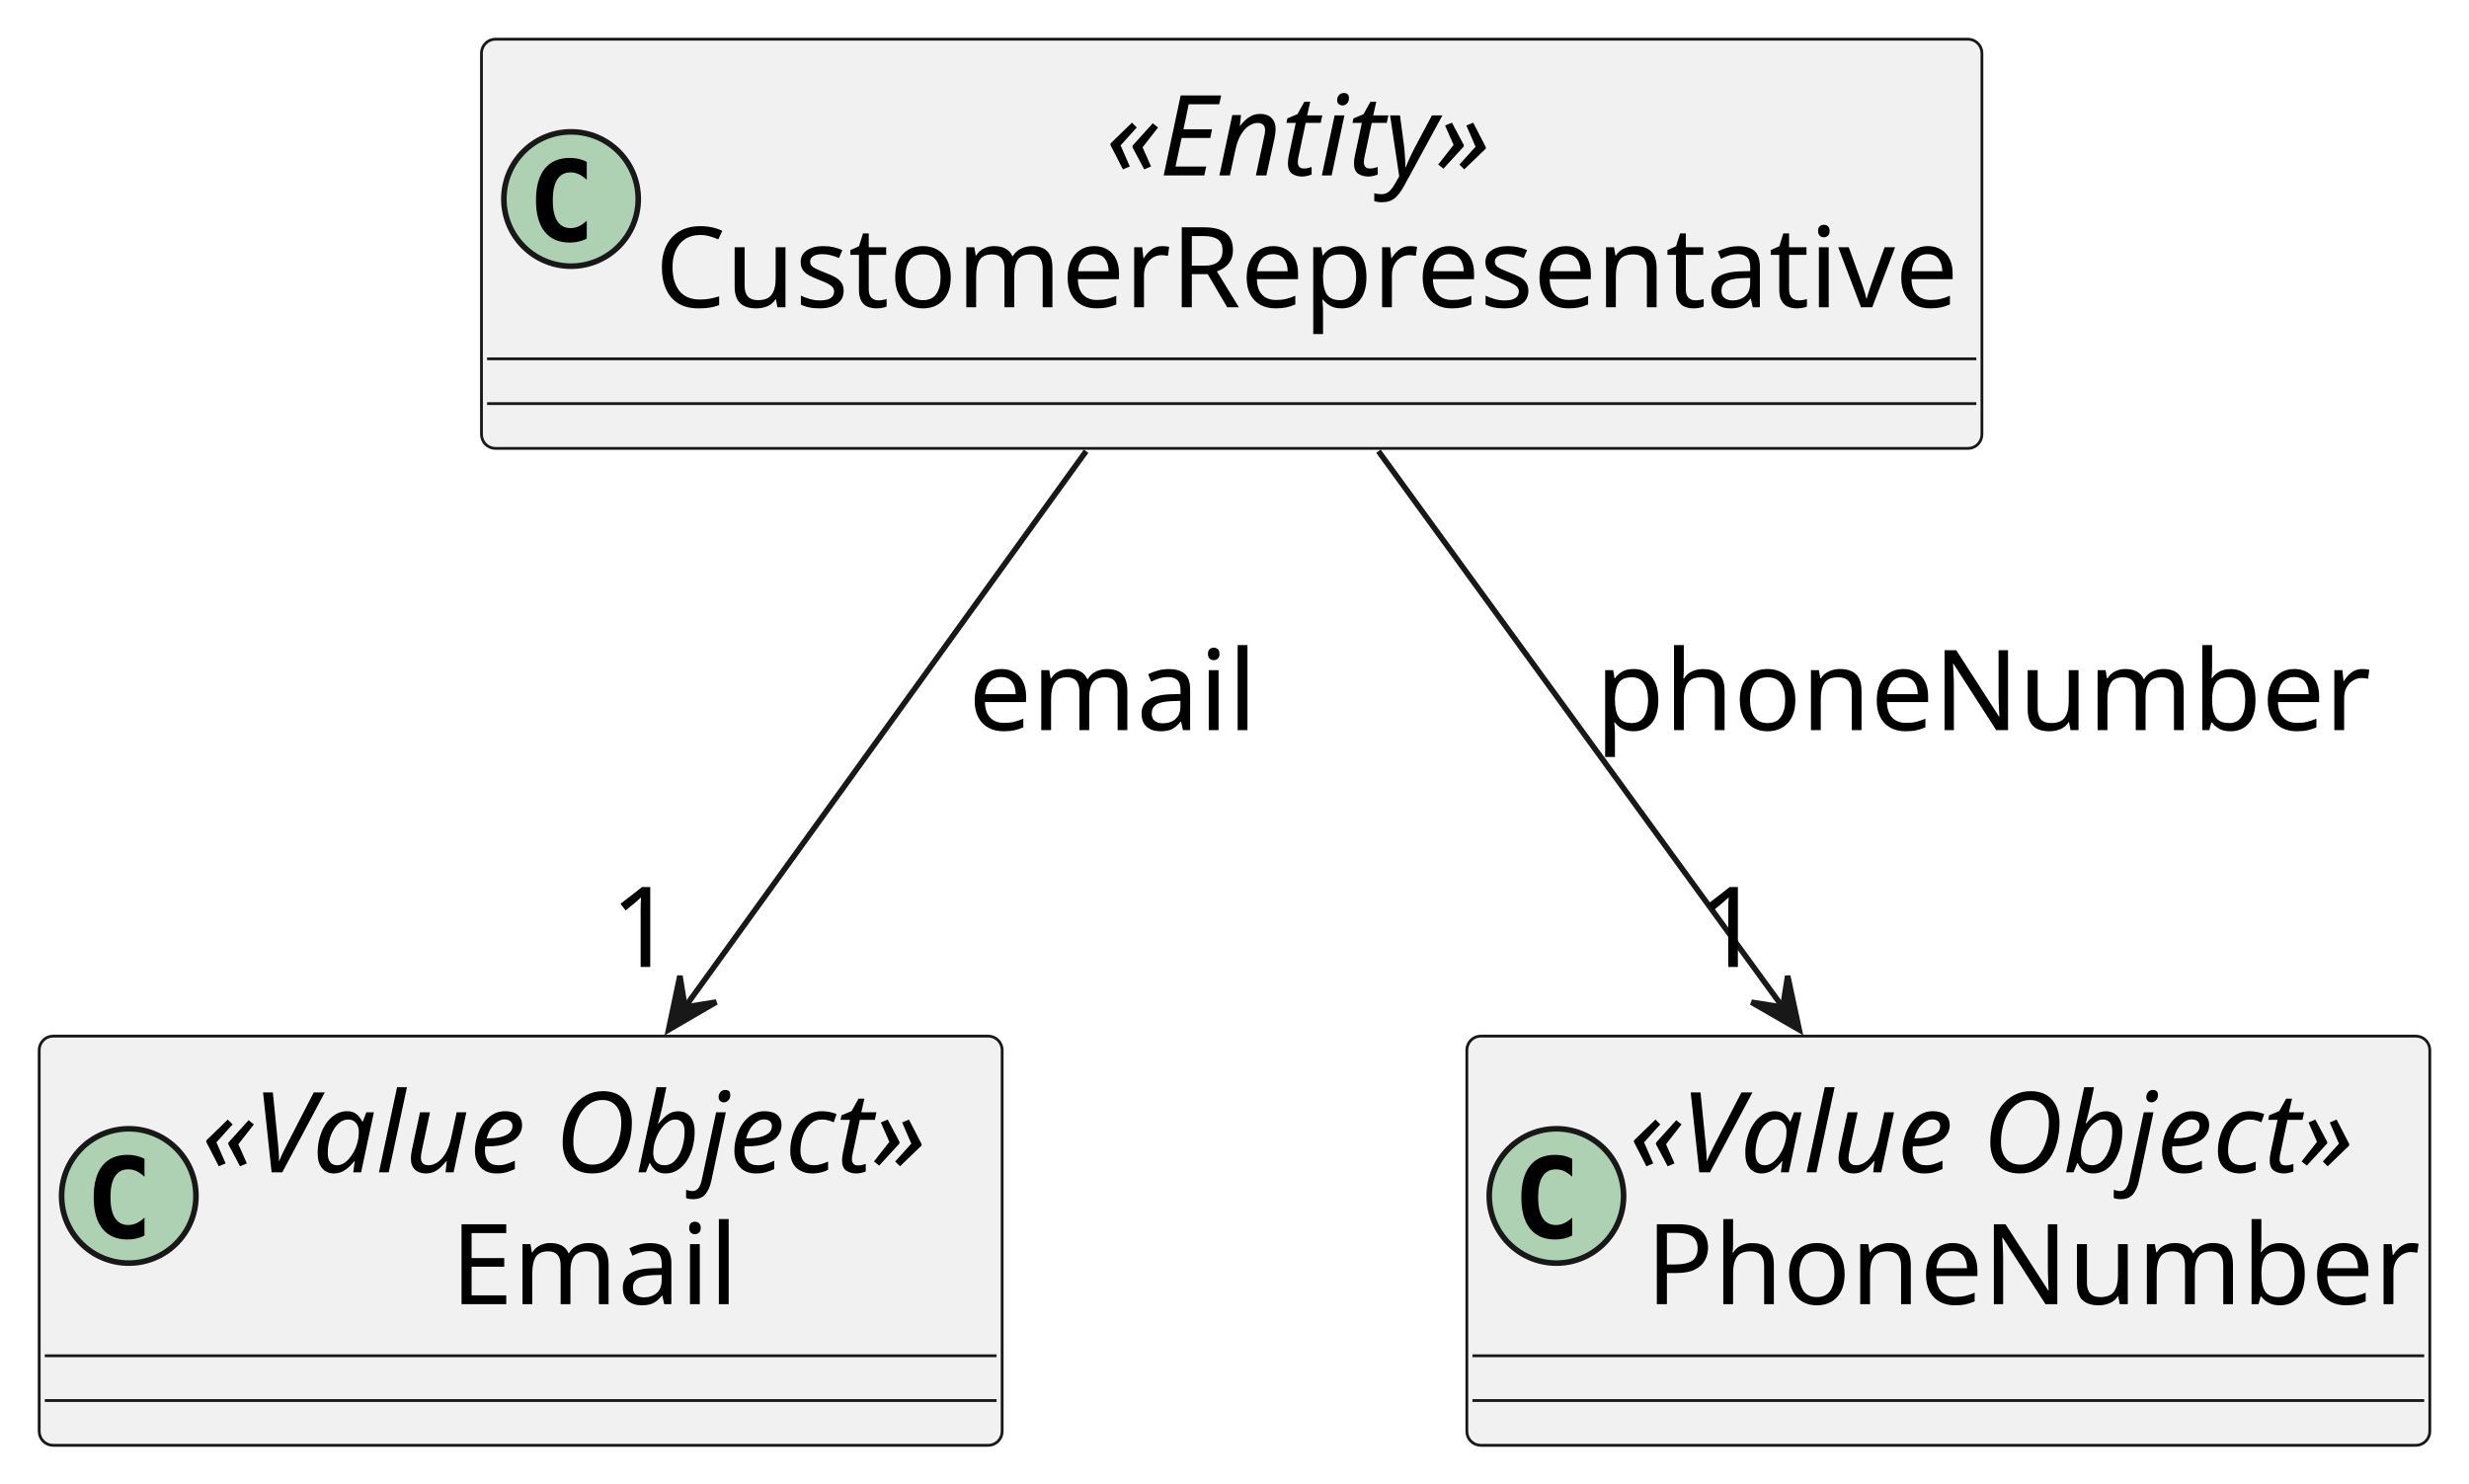
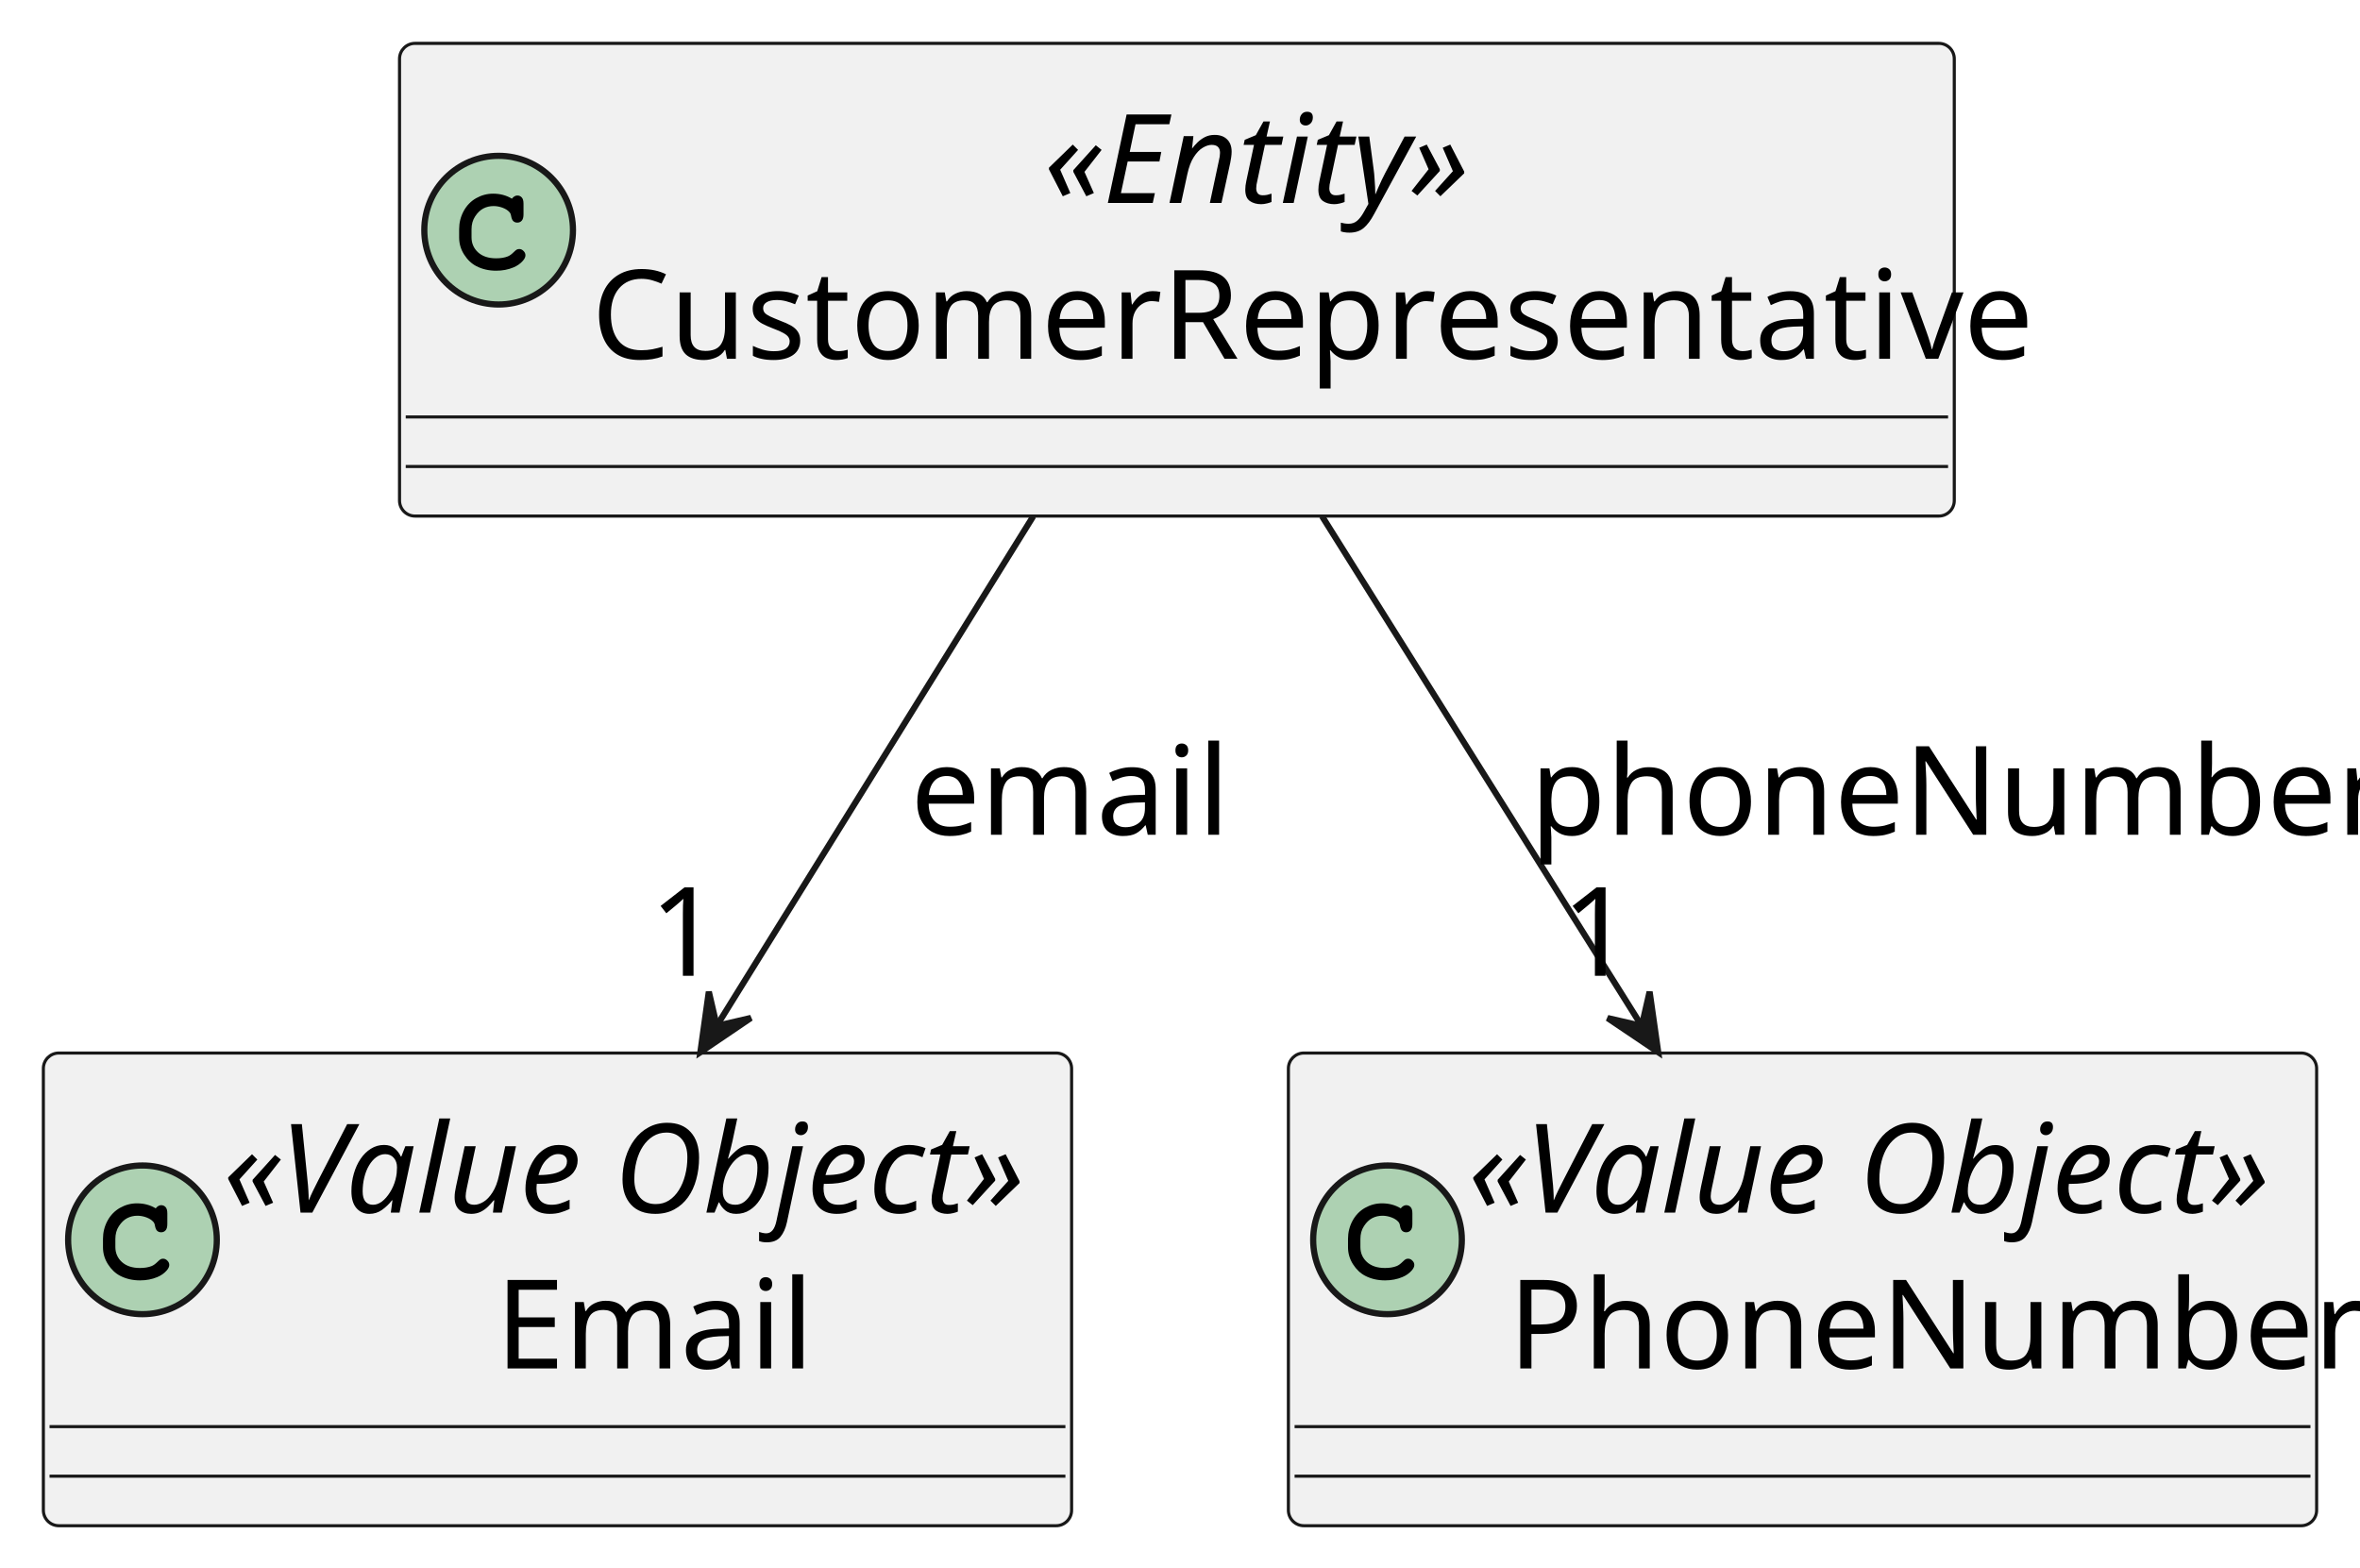
- <svg xmlns="http://www.w3.org/2000/svg" contentStyleType="text/css" height="265px" preserveAspectRatio="none" style="width:441px;height:265px;background:#FFFFFF;" version="1.1" viewBox="0 0 441 265" width="441px" zoomAndPan="magnify">
+ <svg xmlns="http://www.w3.org/2000/svg" contentStyleType="text/css" height="253px" preserveAspectRatio="none" style="width:381px;height:253px;background:#FFFFFF;" version="1.1" viewBox="0 0 381 253" width="381px" zoomAndPan="magnify">
  <defs />
  <g>
    <g id="elem_CustomerRepresentative">
-       <rect codeLine="2" fill="#F1F1F1" height="73.109" id="CustomerRepresentative" rx="2.5" ry="2.5" style="stroke:#181818;stroke-width:0.5;" width="268" x="86" y="7" />
-       <ellipse cx="102" cy="35.555" fill="#ADD1B2" rx="12" ry="12" style="stroke:#181818;stroke-width:1.0;" />
-       <path d="M104.807,42.635 Q104.123,42.986 103.371,43.162 Q102.619,43.338 101.789,43.338 Q98.84,43.338 97.287,41.395 Q95.734,39.451 95.734,35.779 Q95.734,32.098 97.287,30.154 Q98.84,28.211 101.789,28.211 Q102.619,28.211 103.381,28.387 Q104.143,28.562 104.807,28.914 L104.807,32.117 Q104.064,31.434 103.366,31.116 Q102.668,30.799 101.926,30.799 Q100.344,30.799 99.538,32.054 Q98.732,33.309 98.732,35.779 Q98.732,38.24 99.538,39.495 Q100.344,40.75 101.926,40.75 Q102.668,40.75 103.366,40.433 Q104.064,40.115 104.807,39.432 Z " fill="#000000" />
-       <text fill="#000000" font-family="sans-serif" font-size="20" font-style="italic" lengthAdjust="spacing" textLength="73" x="197.5" y="31.336">«Entity»</text>
-       <text fill="#000000" font-family="sans-serif" font-size="20" lengthAdjust="spacing" textLength="234" x="117" y="54.891">CustomerRepresentative</text>
-       <line style="stroke:#181818;stroke-width:0.5;" x1="87" x2="353" y1="64.109" y2="64.109" />
-       <line style="stroke:#181818;stroke-width:0.5;" x1="87" x2="353" y1="72.109" y2="72.109" />
+       <rect codeLine="2" fill="#F1F1F1" height="76.312" id="CustomerRepresentative" rx="2.5" ry="2.5" style="stroke:#181818;stroke-width:0.5;" width="251" x="64.5" y="7" />
+       <ellipse cx="80.5" cy="37.156" fill="#ADD1B2" rx="12" ry="12" style="stroke:#181818;stroke-width:1.0;" />
+       <path d="M82.641,32.078 Q82.828,31.828 83.047,31.703 Q83.266,31.562 83.516,31.562 Q83.953,31.562 84.234,31.875 Q84.516,32.172 84.516,32.891 L84.516,34.594 Q84.516,35.312 84.234,35.625 Q83.953,35.938 83.516,35.938 Q83.125,35.938 82.875,35.703 Q82.625,35.484 82.516,34.875 Q82.453,34.453 82.234,34.234 Q81.844,33.797 81.125,33.531 Q80.406,33.266 79.688,33.266 Q78.781,33.266 78.031,33.656 Q77.281,34.047 76.703,34.938 Q76.125,35.812 76.125,37.016 L76.125,38.312 Q76.125,39.766 77.172,40.734 Q78.234,41.703 80.094,41.703 Q81.203,41.703 81.984,41.391 Q82.422,41.219 82.938,40.703 Q83.25,40.391 83.422,40.297 Q83.594,40.203 83.828,40.203 Q84.219,40.203 84.516,40.516 Q84.828,40.812 84.828,41.219 Q84.828,41.625 84.422,42.094 Q83.828,42.781 82.891,43.172 Q81.625,43.703 80.109,43.703 Q78.328,43.703 76.906,42.969 Q75.75,42.375 74.938,41.109 Q74.125,39.844 74.125,38.359 L74.125,37 Q74.125,35.438 74.844,34.094 Q75.578,32.734 76.859,32 Q78.156,31.266 79.609,31.266 Q80.469,31.266 81.219,31.469 Q81.984,31.672 82.641,32.078 Z " fill="#000000" />
+       <text fill="#000000" font-family="sans-serif" font-size="20" font-style="italic" lengthAdjust="spacing" textLength="71" x="168.5" y="32.762">«Entity»</text>
+       <text fill="#000000" font-family="sans-serif" font-size="20" lengthAdjust="spacing" textLength="217" x="95.5" y="57.918">CustomerRepresentative</text>
+       <line style="stroke:#181818;stroke-width:0.5;" x1="65.5" x2="314.5" y1="67.312" y2="67.312" />
+       <line style="stroke:#181818;stroke-width:0.5;" x1="65.5" x2="314.5" y1="75.312" y2="75.312" />
    </g>
    <g id="elem_Email">
-       <rect codeLine="5" fill="#F1F1F1" height="73.109" id="Email" rx="2.5" ry="2.5" style="stroke:#181818;stroke-width:0.5;" width="172" x="7" y="185.11" />
-       <ellipse cx="23" cy="213.665" fill="#ADD1B2" rx="12" ry="12" style="stroke:#181818;stroke-width:1.0;" />
-       <path d="M25.807,220.745 Q25.123,221.096 24.371,221.272 Q23.619,221.448 22.789,221.448 Q19.84,221.448 18.287,219.505 Q16.734,217.561 16.734,213.889 Q16.734,210.208 18.287,208.264 Q19.84,206.321 22.789,206.321 Q23.619,206.321 24.381,206.497 Q25.143,206.673 25.807,207.024 L25.807,210.227 Q25.064,209.544 24.366,209.226 Q23.668,208.909 22.926,208.909 Q21.344,208.909 20.538,210.164 Q19.732,211.419 19.732,213.889 Q19.732,216.35 20.538,217.605 Q21.344,218.86 22.926,218.86 Q23.668,218.86 24.366,218.543 Q25.064,218.225 25.807,217.542 Z " fill="#000000" />
-       <text fill="#000000" font-family="sans-serif" font-size="20" font-style="italic" lengthAdjust="spacing" textLength="142" x="36" y="209.446">«Value Object»</text>
-       <text fill="#000000" font-family="sans-serif" font-size="20" lengthAdjust="spacing" textLength="53" x="80.5" y="233.001">Email</text>
-       <line style="stroke:#181818;stroke-width:0.5;" x1="8" x2="178" y1="242.219" y2="242.219" />
-       <line style="stroke:#181818;stroke-width:0.5;" x1="8" x2="178" y1="250.219" y2="250.219" />
+       <rect codeLine="5" fill="#F1F1F1" height="76.312" id="Email" rx="2.5" ry="2.5" style="stroke:#181818;stroke-width:0.5;" width="166" x="7" y="170" />
+       <ellipse cx="23" cy="200.156" fill="#ADD1B2" rx="12" ry="12" style="stroke:#181818;stroke-width:1.0;" />
+       <path d="M25.141,195.078 Q25.328,194.828 25.547,194.703 Q25.766,194.562 26.016,194.562 Q26.453,194.562 26.734,194.875 Q27.016,195.172 27.016,195.891 L27.016,197.594 Q27.016,198.312 26.734,198.625 Q26.453,198.938 26.016,198.938 Q25.625,198.938 25.375,198.703 Q25.125,198.484 25.016,197.875 Q24.953,197.453 24.734,197.234 Q24.344,196.797 23.625,196.531 Q22.906,196.266 22.188,196.266 Q21.281,196.266 20.531,196.656 Q19.781,197.047 19.203,197.938 Q18.625,198.812 18.625,200.016 L18.625,201.312 Q18.625,202.766 19.672,203.734 Q20.734,204.703 22.594,204.703 Q23.703,204.703 24.484,204.391 Q24.922,204.219 25.438,203.703 Q25.75,203.391 25.922,203.297 Q26.094,203.203 26.328,203.203 Q26.719,203.203 27.016,203.516 Q27.328,203.812 27.328,204.219 Q27.328,204.625 26.922,205.094 Q26.328,205.781 25.391,206.172 Q24.125,206.703 22.609,206.703 Q20.828,206.703 19.406,205.969 Q18.25,205.375 17.438,204.109 Q16.625,202.844 16.625,201.359 L16.625,200 Q16.625,198.438 17.344,197.094 Q18.078,195.734 19.359,195 Q20.656,194.266 22.109,194.266 Q22.969,194.266 23.719,194.469 Q24.484,194.672 25.141,195.078 Z " fill="#000000" />
+       <text fill="#000000" font-family="sans-serif" font-size="20" font-style="italic" lengthAdjust="spacing" textLength="136" x="36" y="195.762">«Value Object»</text>
+       <text fill="#000000" font-family="sans-serif" font-size="20" lengthAdjust="spacing" textLength="48" x="80" y="220.918">Email</text>
+       <line style="stroke:#181818;stroke-width:0.5;" x1="8" x2="172" y1="230.312" y2="230.312" />
+       <line style="stroke:#181818;stroke-width:0.5;" x1="8" x2="172" y1="238.312" y2="238.312" />
    </g>
    <g id="elem_PhoneNumber">
-       <rect codeLine="8" fill="#F1F1F1" height="73.109" id="PhoneNumber" rx="2.5" ry="2.5" style="stroke:#181818;stroke-width:0.5;" width="172" x="262" y="185.11" />
-       <ellipse cx="278" cy="213.665" fill="#ADD1B2" rx="12" ry="12" style="stroke:#181818;stroke-width:1.0;" />
-       <path d="M280.807,220.745 Q280.123,221.096 279.371,221.272 Q278.619,221.448 277.789,221.448 Q274.84,221.448 273.287,219.505 Q271.734,217.561 271.734,213.889 Q271.734,210.208 273.287,208.264 Q274.84,206.321 277.789,206.321 Q278.619,206.321 279.381,206.497 Q280.143,206.673 280.807,207.024 L280.807,210.227 Q280.065,209.544 279.366,209.226 Q278.668,208.909 277.926,208.909 Q276.344,208.909 275.538,210.164 Q274.732,211.419 274.732,213.889 Q274.732,216.35 275.538,217.605 Q276.344,218.86 277.926,218.86 Q278.668,218.86 279.366,218.543 Q280.065,218.225 280.807,217.542 Z " fill="#000000" />
-       <text fill="#000000" font-family="sans-serif" font-size="20" font-style="italic" lengthAdjust="spacing" textLength="142" x="291" y="209.446">«Value Object»</text>
-       <text fill="#000000" font-family="sans-serif" font-size="20" lengthAdjust="spacing" textLength="136" x="294" y="233.001">PhoneNumber</text>
-       <line style="stroke:#181818;stroke-width:0.5;" x1="263" x2="433" y1="242.219" y2="242.219" />
-       <line style="stroke:#181818;stroke-width:0.5;" x1="263" x2="433" y1="250.219" y2="250.219" />
+       <rect codeLine="8" fill="#F1F1F1" height="76.312" id="PhoneNumber" rx="2.5" ry="2.5" style="stroke:#181818;stroke-width:0.5;" width="166" x="208" y="170" />
+       <ellipse cx="224" cy="200.156" fill="#ADD1B2" rx="12" ry="12" style="stroke:#181818;stroke-width:1.0;" />
+       <path d="M226.141,195.078 Q226.328,194.828 226.547,194.703 Q226.766,194.562 227.016,194.562 Q227.453,194.562 227.734,194.875 Q228.016,195.172 228.016,195.891 L228.016,197.594 Q228.016,198.312 227.734,198.625 Q227.453,198.938 227.016,198.938 Q226.625,198.938 226.375,198.703 Q226.125,198.484 226.016,197.875 Q225.953,197.453 225.734,197.234 Q225.344,196.797 224.625,196.531 Q223.906,196.266 223.188,196.266 Q222.281,196.266 221.531,196.656 Q220.781,197.047 220.203,197.938 Q219.625,198.812 219.625,200.016 L219.625,201.312 Q219.625,202.766 220.672,203.734 Q221.734,204.703 223.594,204.703 Q224.703,204.703 225.484,204.391 Q225.922,204.219 226.438,203.703 Q226.75,203.391 226.922,203.297 Q227.094,203.203 227.328,203.203 Q227.719,203.203 228.016,203.516 Q228.328,203.812 228.328,204.219 Q228.328,204.625 227.922,205.094 Q227.328,205.781 226.391,206.172 Q225.125,206.703 223.609,206.703 Q221.828,206.703 220.406,205.969 Q219.25,205.375 218.438,204.109 Q217.625,202.844 217.625,201.359 L217.625,200 Q217.625,198.438 218.344,197.094 Q219.078,195.734 220.359,195 Q221.656,194.266 223.109,194.266 Q223.969,194.266 224.719,194.469 Q225.484,194.672 226.141,195.078 Z " fill="#000000" />
+       <text fill="#000000" font-family="sans-serif" font-size="20" font-style="italic" lengthAdjust="spacing" textLength="136" x="237" y="195.762">«Value Object»</text>
+       <text fill="#000000" font-family="sans-serif" font-size="20" lengthAdjust="spacing" textLength="123" x="243.5" y="220.918">PhoneNumber</text>
+       <line style="stroke:#181818;stroke-width:0.5;" x1="209" x2="373" y1="230.312" y2="230.312" />
+       <line style="stroke:#181818;stroke-width:0.5;" x1="209" x2="373" y1="238.312" y2="238.312" />
    </g>
    <g id="link_CustomerRepresentative_Email">
-       <path codeLine="13" d="M193.99,80.61 C173.14,109.52 143.88,150.08 122.22,180.11 " fill="none" id="CustomerRepresentative-to-Email" style="stroke:#181818;stroke-width:1.0;" />
-       <polygon fill="#181818" points="119.42,183.98,127.931,179.024,122.346,179.926,121.444,174.341,119.42,183.98" style="stroke:#181818;stroke-width:1.0;" />
-       <text fill="#000000" font-family="sans-serif" font-size="20" lengthAdjust="spacing" textLength="53" x="173" y="130.446">email</text>
-       <text fill="#000000" font-family="sans-serif" font-size="20" lengthAdjust="spacing" textLength="13" x="109.05" y="172.755">1</text>
+       <path codeLine="13" d="M166.81,83.34 C151.53,107.93 131.53,140.14 115.76,165.53 " fill="none" id="CustomerRepresentative-to-Email" style="stroke:#181818;stroke-width:1.0;" />
+       <polygon fill="#181818" points="113.07,169.86,121.224,164.336,115.714,165.616,114.433,160.106,113.07,169.86" style="stroke:#181818;stroke-width:1.0;" />
+       <text fill="#000000" font-family="sans-serif" font-size="20" lengthAdjust="spacing" textLength="46" x="147" y="134.762">email</text>
+       <text fill="#000000" font-family="sans-serif" font-size="20" lengthAdjust="spacing" textLength="11" x="104.87" y="157.538">1</text>
    </g>
    <g id="link_CustomerRepresentative_PhoneNumber">
-       <path codeLine="14" d="M246.21,80.61 C267.23,109.52 296.72,150.08 318.55,180.11 " fill="none" id="CustomerRepresentative-to-PhoneNumber" style="stroke:#181818;stroke-width:1.0;" />
-       <polygon fill="#181818" points="321.37,183.98,319.307,174.35,318.427,179.938,312.839,179.058,321.37,183.98" style="stroke:#181818;stroke-width:1.0;" />
-       <text fill="#000000" font-family="sans-serif" font-size="20" lengthAdjust="spacing" textLength="138" x="285" y="130.446">phoneNumber</text>
-       <text fill="#000000" font-family="sans-serif" font-size="20" lengthAdjust="spacing" textLength="13" x="303.316" y="172.755">1</text>
+       <path codeLine="14" d="M213.43,83.34 C228.85,107.93 249.06,140.14 264.98,165.53 " fill="none" id="CustomerRepresentative-to-PhoneNumber" style="stroke:#181818;stroke-width:1.0;" />
+       <polygon fill="#181818" points="267.7,169.86,266.313,160.109,265.046,165.622,259.533,164.355,267.7,169.86" style="stroke:#181818;stroke-width:1.0;" />
+       <text fill="#000000" font-family="sans-serif" font-size="20" lengthAdjust="spacing" textLength="121" x="247" y="134.762">phoneNumber</text>
+       <text fill="#000000" font-family="sans-serif" font-size="20" lengthAdjust="spacing" textLength="11" x="252.11" y="157.538">1</text>
    </g>
  </g>
</svg>
